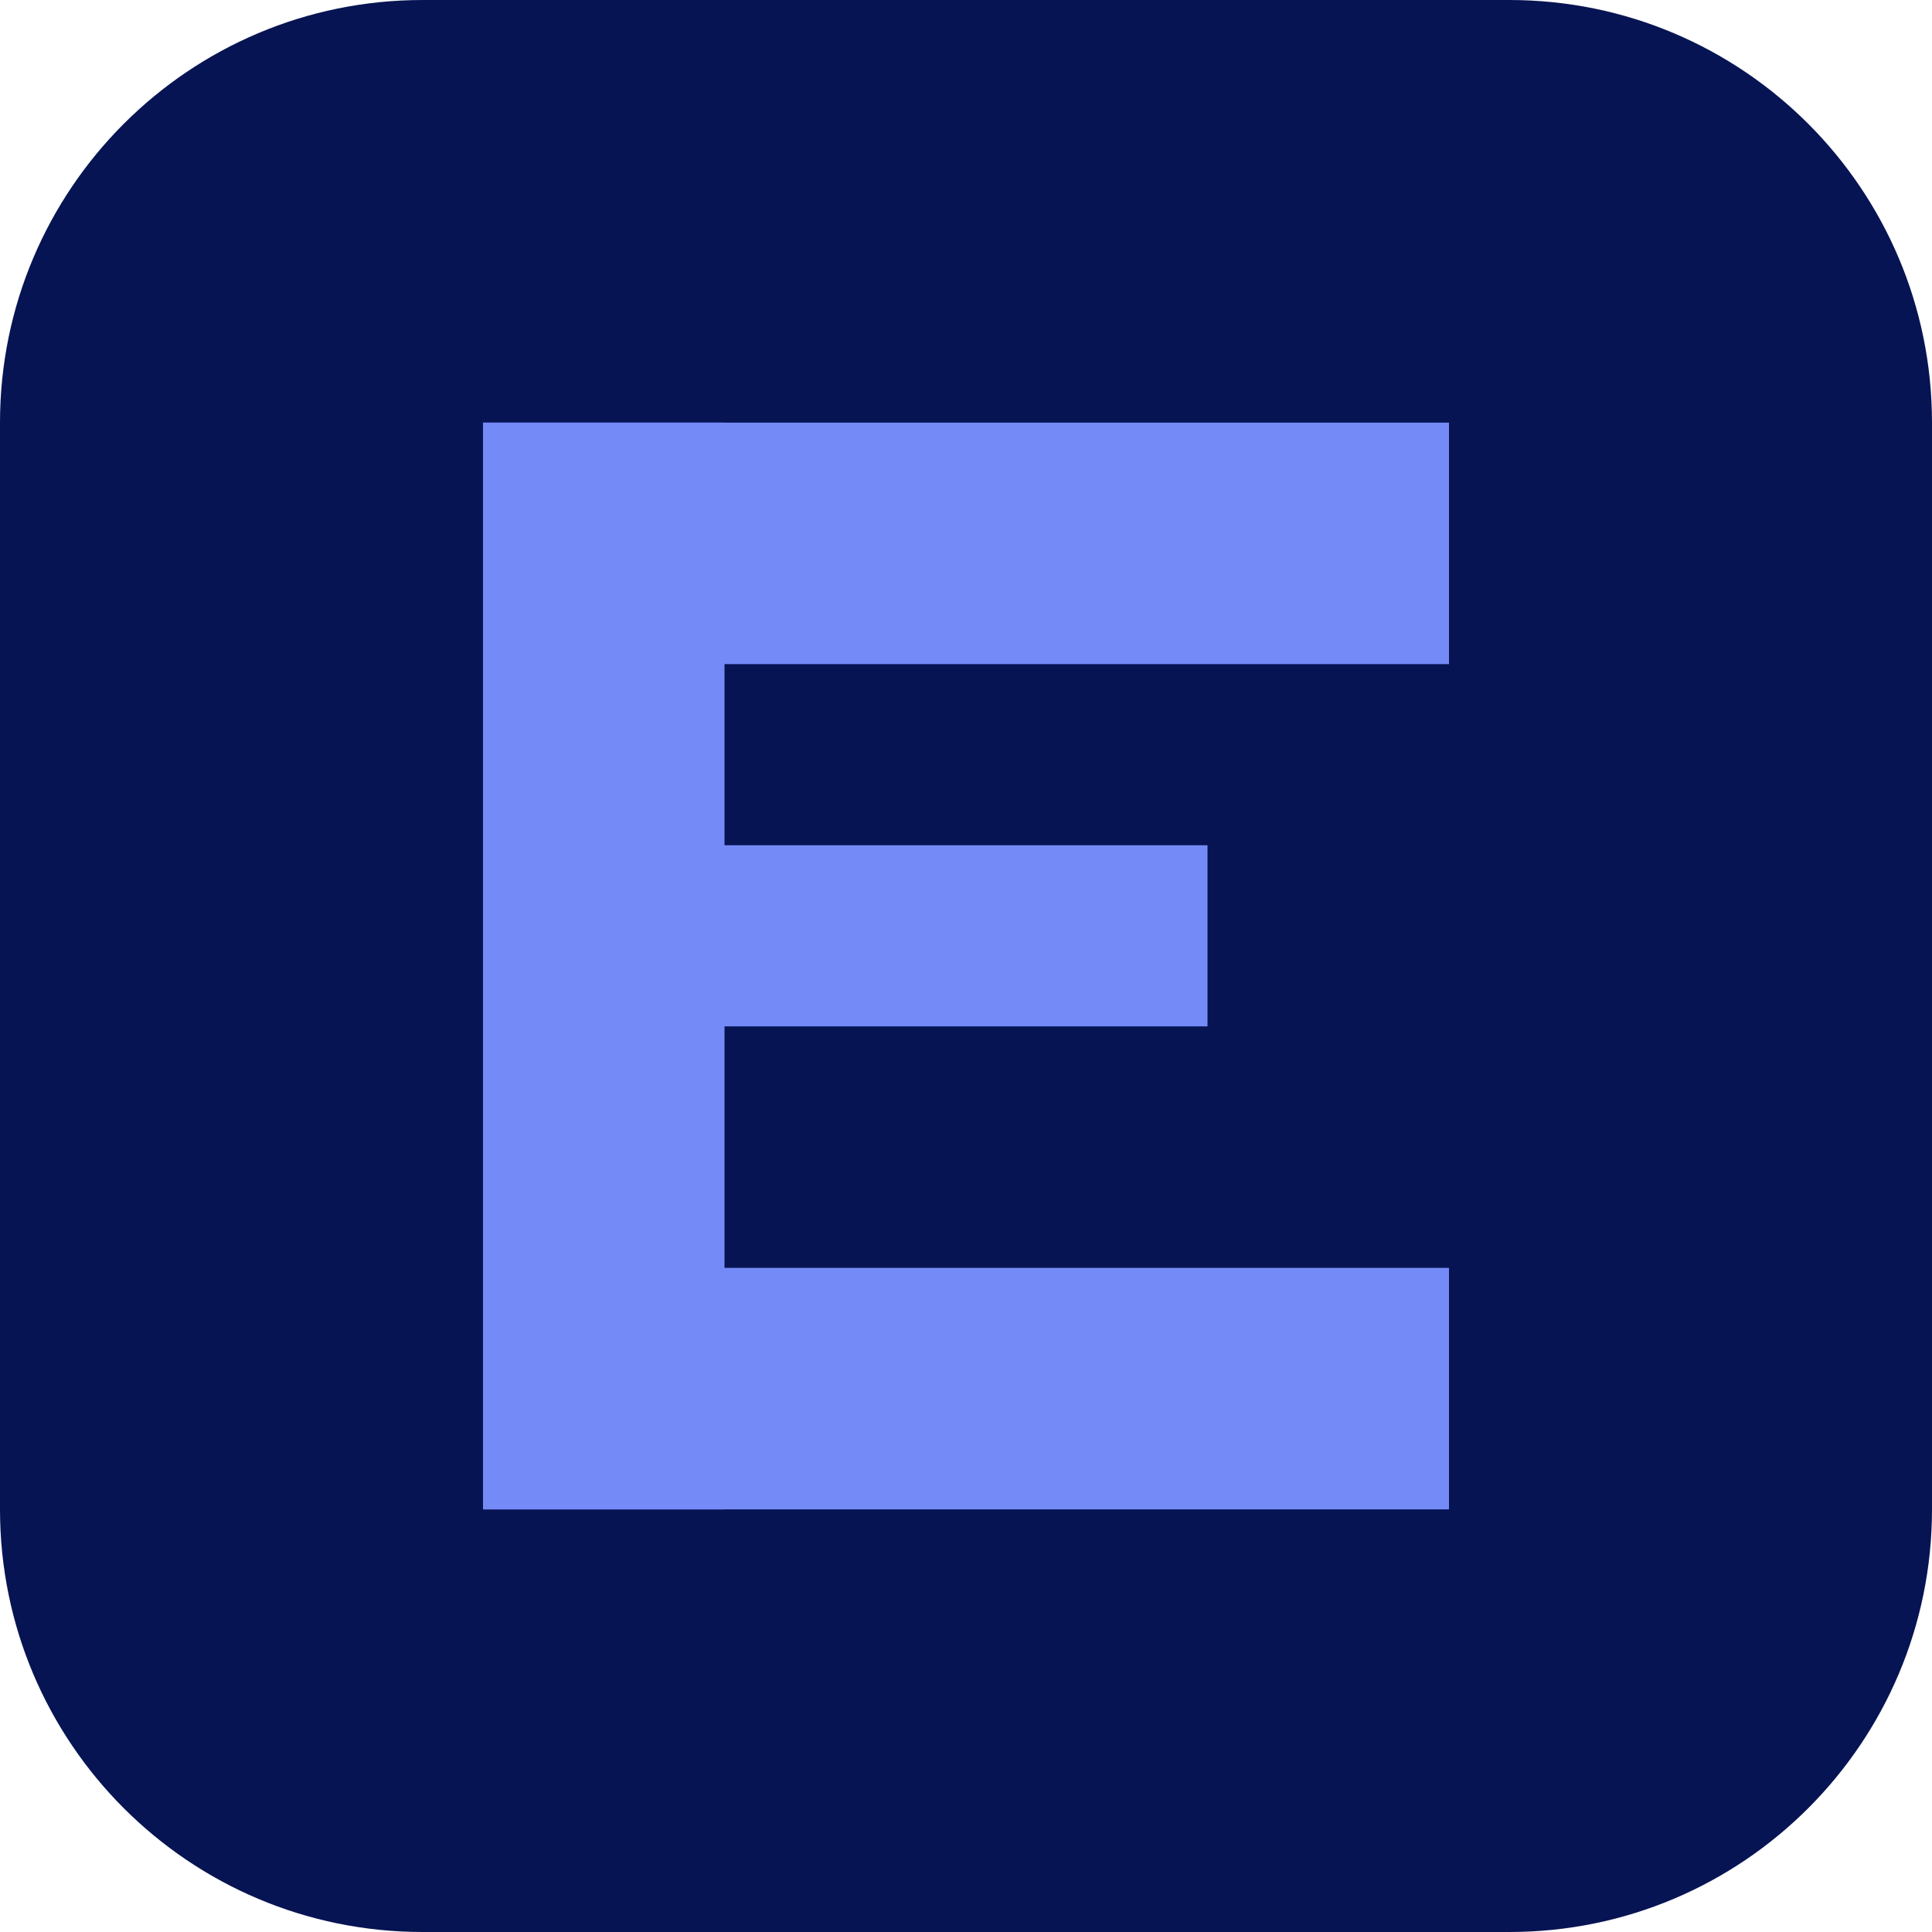
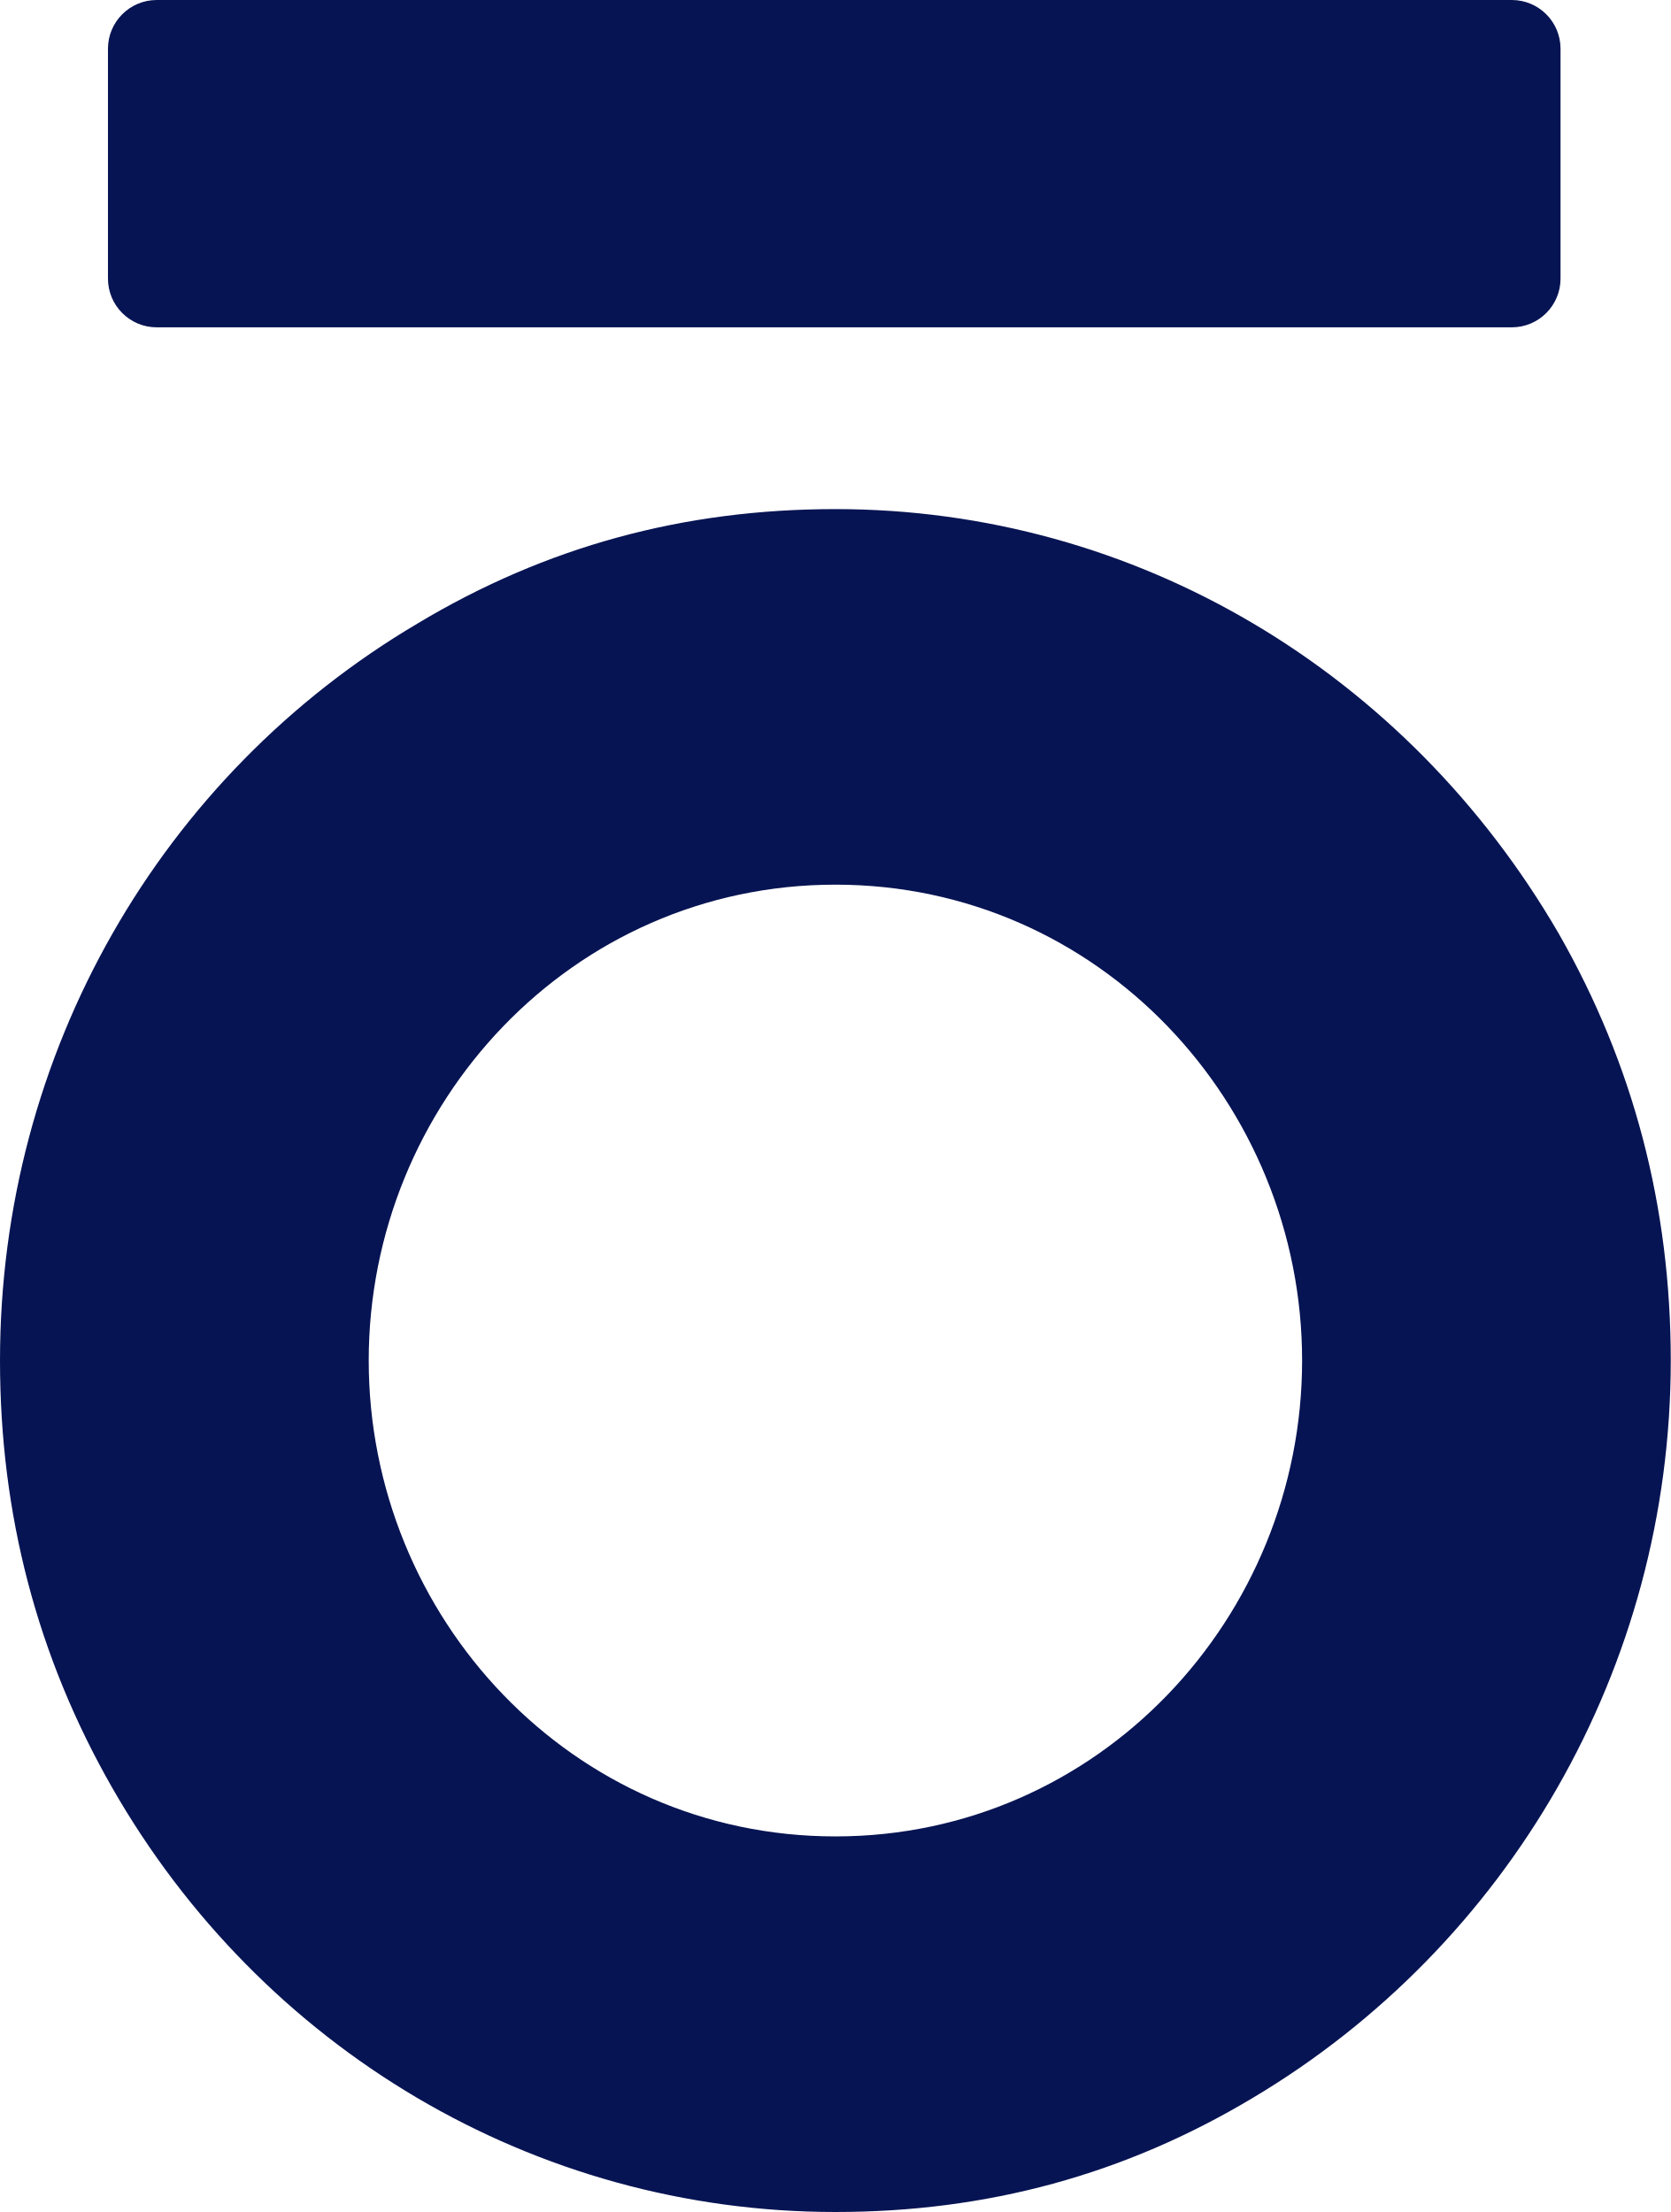
- <svg xmlns="http://www.w3.org/2000/svg" viewBox="0 0 32 32">
-   <rect width="32" height="32" rx="7" fill="#071453" />
-   <rect x="8" y="7" width="4" height="18" fill="#748bf7" />
-   <rect x="8" y="7" width="16" height="4" fill="#748bf7" />
-   <rect x="8" y="14" width="12" height="3" fill="#748bf7" />
-   <rect x="8" y="21" width="16" height="4" fill="#748bf7" />
+ <svg xmlns="http://www.w3.org/2000/svg" id="Calque_1" data-name="Calque 1" viewBox="0 0 569.62 754.37">
+   <defs>
+     <style>
+       .cls-1 {
+         fill: #071453;
+         stroke-width: 0px;
+       }
+     </style>
+   </defs>
+   <path class="cls-1" d="M0,464c0-105.02,54.89-199.68,142.41-251.4,43.76-26.25,90.69-38.98,142.4-38.98,102.63,0,194.92,55.69,246.63,144.79,25.45,44.55,38.18,93.09,38.18,145.59,0,105.01-55.68,199.68-142.4,251.39-43.76,26.25-90.69,38.98-142.41,38.98-102.62,0-195.7-55.69-246.62-144.8C12.74,565.03,0,516.5,0,464ZM284.81,301.7c-89.89,0-159.1,74.78-159.1,162.29s69.21,162.29,159.1,162.29,159.12-74.78,159.12-162.29-69.21-162.29-159.12-162.29Z" />
+   <rect class="cls-1" x="36.81" width="495.23" height="111.63" rx="16.62" ry="16.62" />
</svg>
